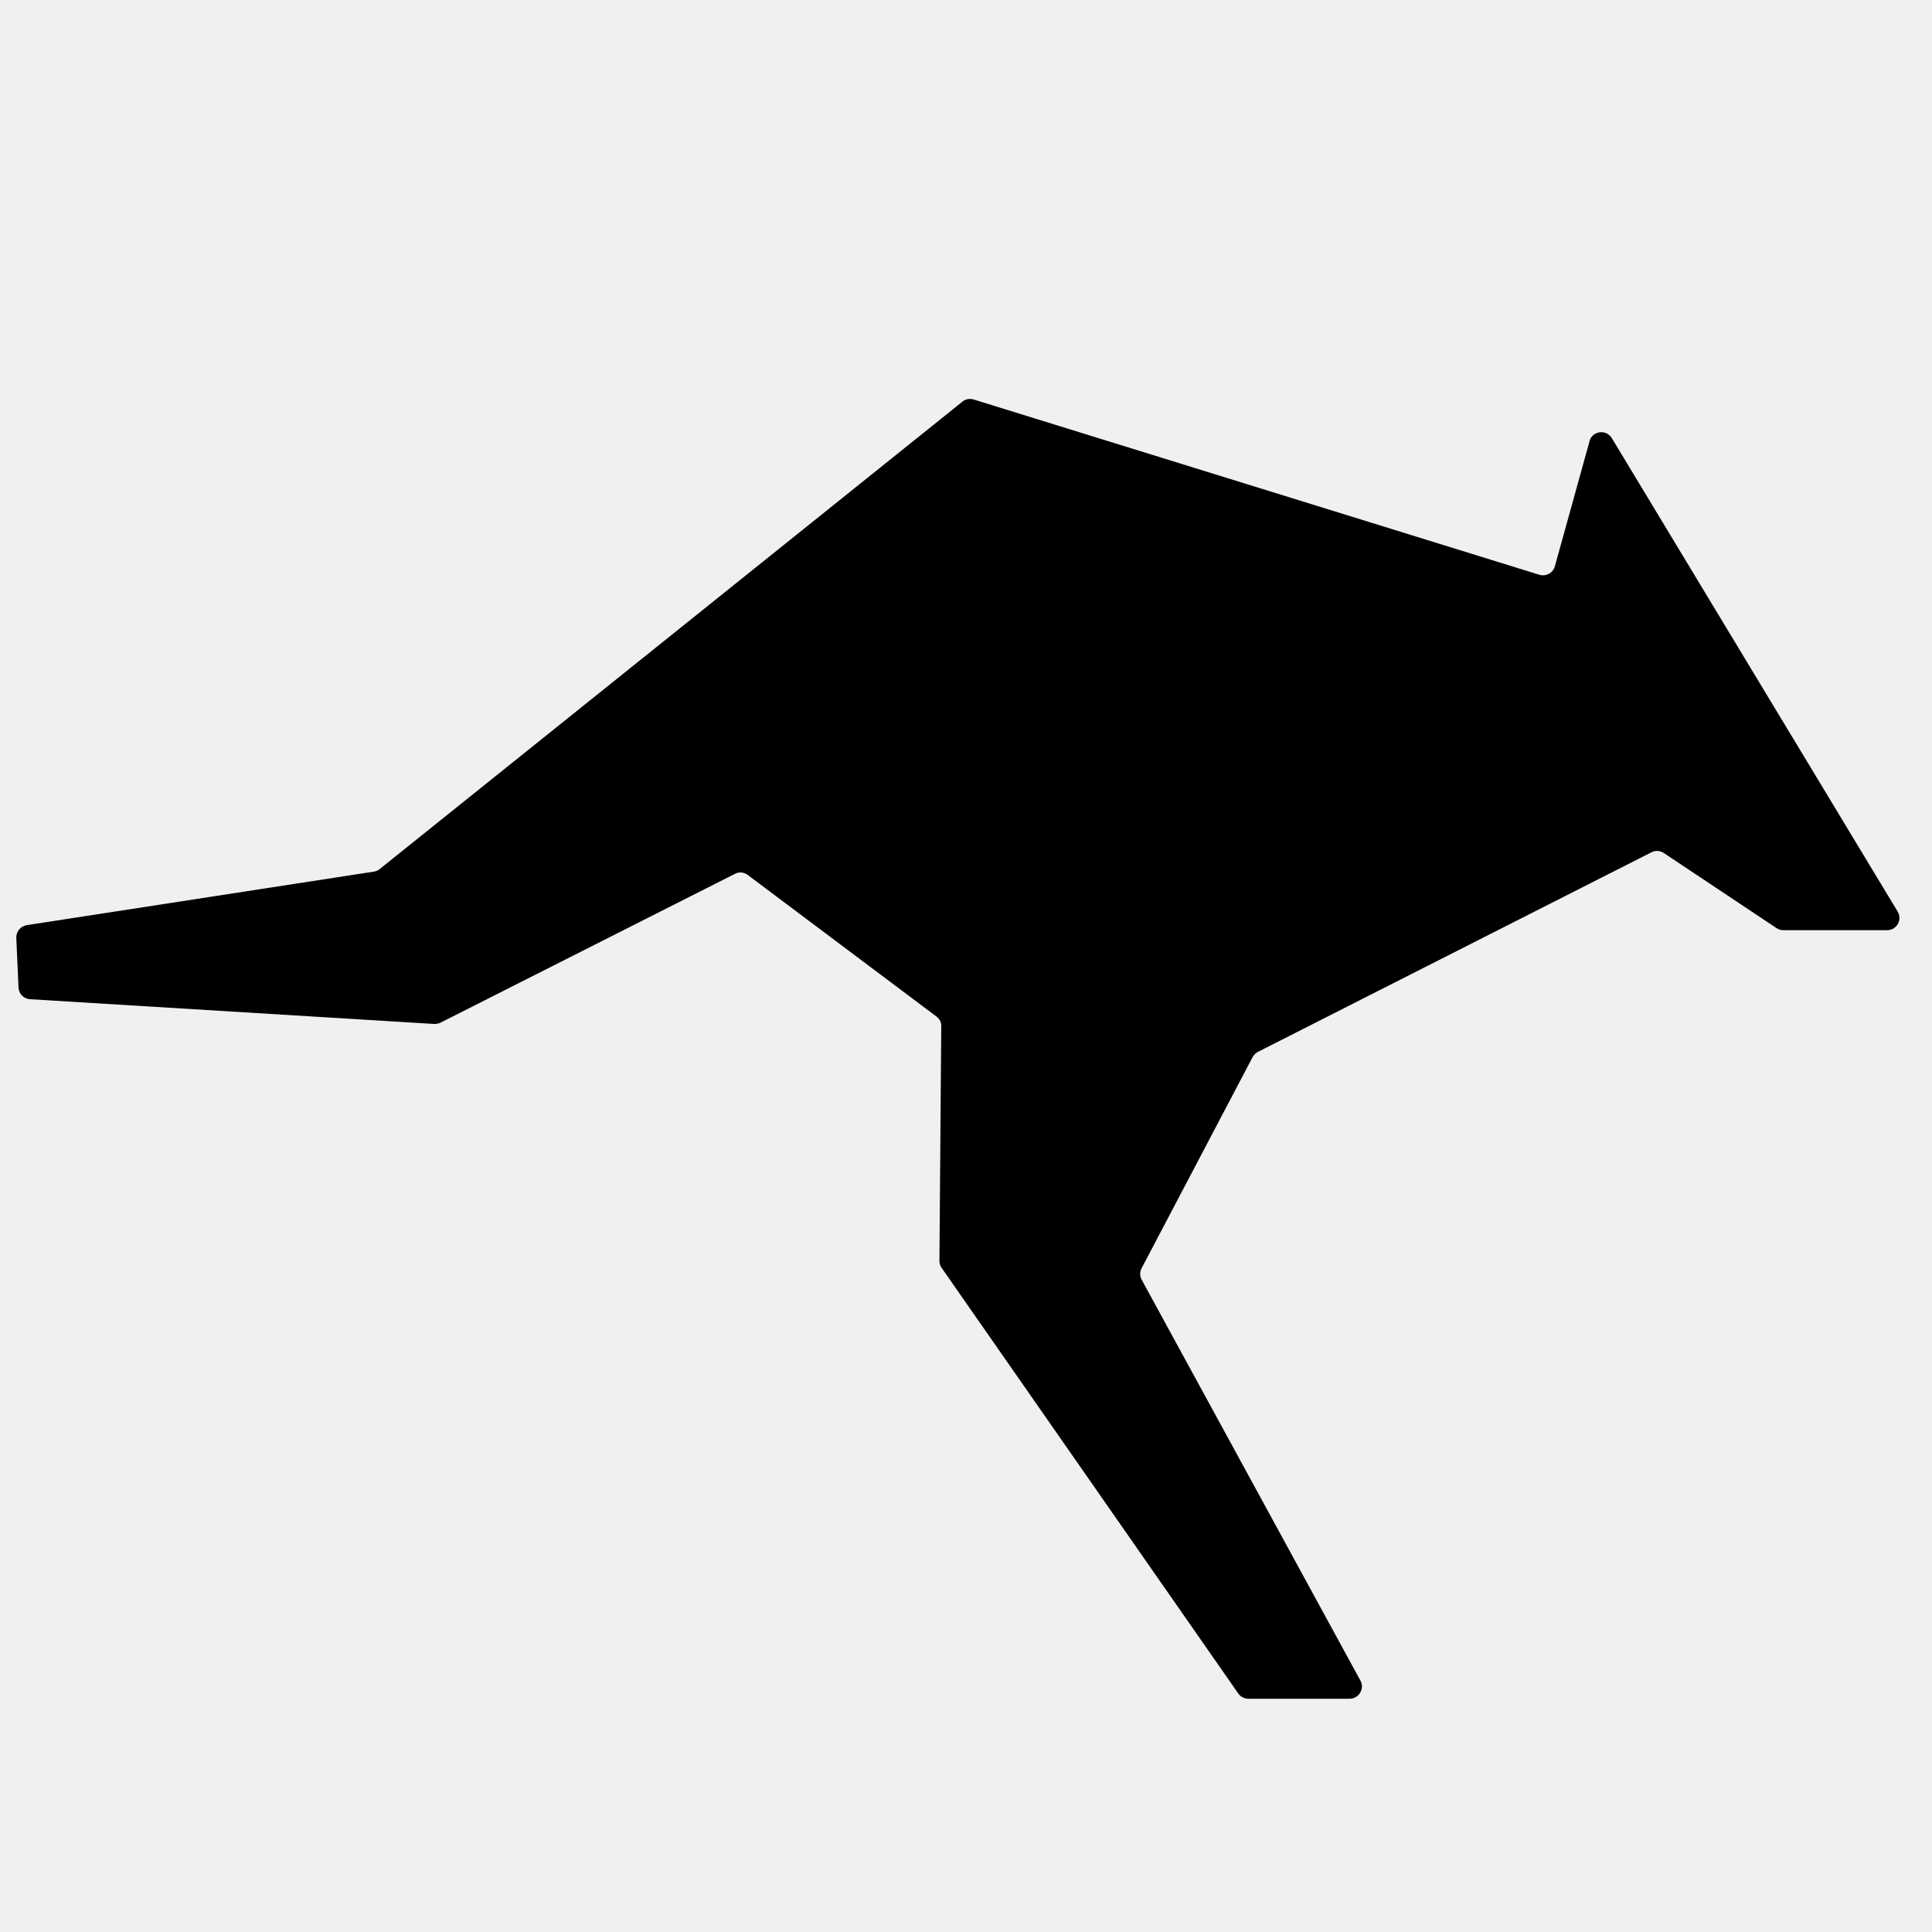
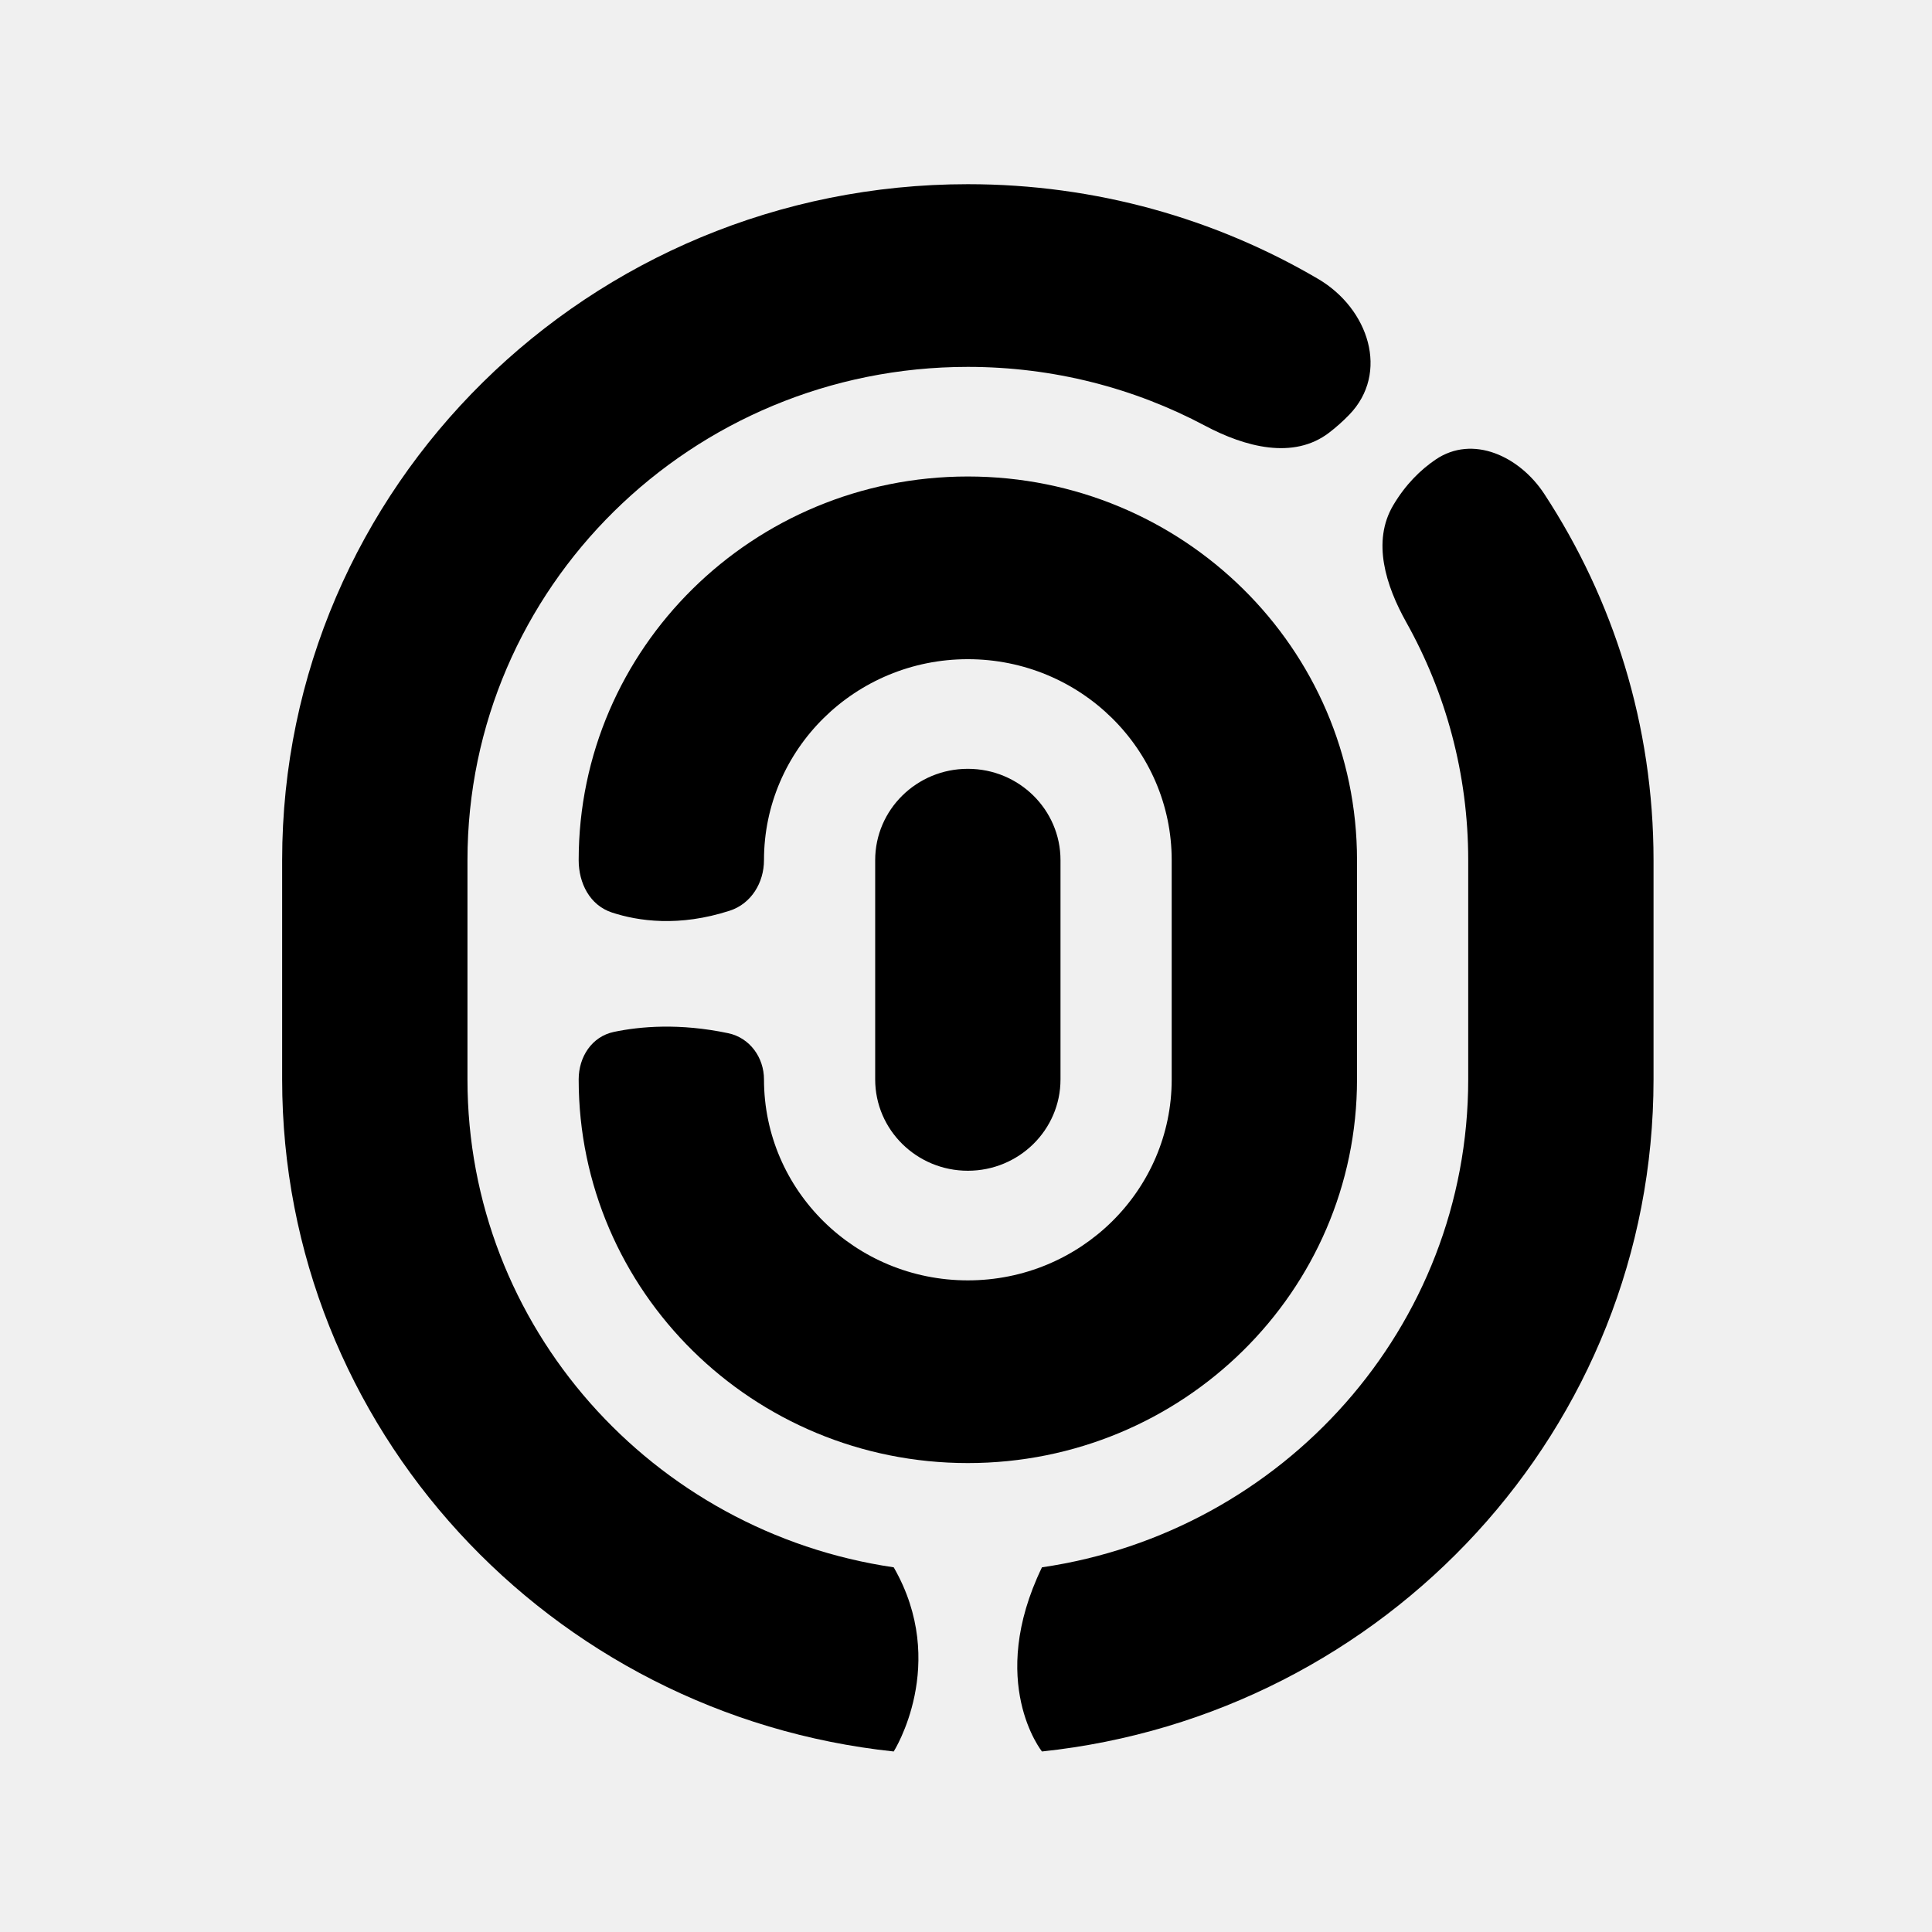
- <svg xmlns="http://www.w3.org/2000/svg" id="Layer_1" data-name="Layer 1" version="1.1" viewBox="0 0 96 96">
+ <svg xmlns="http://www.w3.org/2000/svg" width="128" height="128" viewBox="0 0 128 128" fill="none">
+   <g clip-path="url(#clip0_3002_3885)">
+     <path d="M18.693 56.988C18.693 32.254 39.032 12.203 64.122 12.203C72.602 12.203 80.539 14.493 87.332 18.481C90.68 20.447 92.079 24.706 89.385 27.483C88.988 27.892 88.547 28.291 88.057 28.666C85.692 30.478 82.475 29.608 79.839 28.206C75.161 25.719 69.809 24.307 64.122 24.307C45.813 24.307 30.971 38.939 30.971 56.988V71.514C30.971 87.918 43.231 101.499 59.211 103.839C62.894 110.247 59.211 116.04 59.211 116.04C36.431 113.626 18.693 94.612 18.693 71.514V56.988Z" fill="black" />
+     <path d="M95.108 30.451C97.577 28.771 100.68 30.234 102.308 32.717C106.891 39.711 109.551 48.043 109.551 56.988V71.514C109.551 94.612 91.813 113.626 69.033 116.04C69.033 116.04 65.35 111.457 69.033 103.839C85.013 101.499 97.273 87.918 97.273 71.514V56.988C97.273 51.274 95.785 45.902 93.171 41.229C91.809 38.795 90.883 35.874 92.305 33.474C93.129 32.085 94.124 31.12 95.108 30.451Z" fill="black" />
+     <path d="M64.122 31.569C49.882 31.569 38.339 42.95 38.339 56.988C38.339 58.512 39.075 59.974 40.542 60.456C42.287 61.029 44.986 61.424 48.347 60.336C49.776 59.873 50.616 58.472 50.616 56.988C50.616 49.635 56.663 43.673 64.122 43.673C71.581 43.673 77.628 49.635 77.628 56.988V71.513C77.628 78.867 71.581 84.828 64.122 84.828C56.663 84.828 50.616 78.867 50.616 71.513C50.616 70.068 49.681 68.755 48.246 68.453C45.016 67.772 42.404 68.004 40.674 68.366C39.202 68.675 38.339 70.03 38.339 71.513C38.339 85.552 49.882 96.932 64.122 96.932C78.362 96.932 89.906 85.552 89.906 71.513V56.988C89.906 42.95 78.362 31.569 64.122 31.569Z" fill="black" />
+     <path d="M64.122 50.936C67.513 50.936 70.261 53.646 70.261 56.988V71.513C70.261 74.856 67.513 77.565 64.122 77.565C60.732 77.565 57.983 74.856 57.983 71.513V56.988C57.983 53.646 60.732 50.936 64.122 50.936Z" fill="black" />
+   </g>
  <defs>
-     <style>
-       .cls-1 {
-         fill: #000;
-         stroke-width: 0px;
-       }
-     </style>
+     <clipPath id="clip0_3002_3885">
+       <rect width="128" height="128" rx="4" fill="white" />
+     </clipPath>
  </defs>
-   <path class="cls-1" d="M78.99,21.9l-1.73,6.24c-.09.33-.44.52-.77.42l-28.11-8.71c-.19-.06-.41-.02-.56.11l-28.95,23.22c-.08.07-.18.11-.29.13l-17.25,2.66c-.31.05-.53.32-.52.63l.11,2.47c.01.31.26.56.57.58l20.08,1.23c.11,0,.22-.02.31-.06l14.64-7.4c.21-.11.46-.08.64.06l9.37,7.03c.16.12.25.3.24.49l-.09,11.65c0,.13.04.25.11.35l14.74,21.15c.11.16.3.26.5.26h5.03c.46,0,.76-.5.54-.9l-10.87-19.92c-.1-.18-.1-.4,0-.58l5.51-10.48c.06-.11.15-.2.26-.26l19.56-9.92c.2-.1.43-.09.62.04l5.6,3.73c.1.07.22.1.34.1h5.15c.48,0,.77-.52.52-.93l-14.2-23.52c-.28-.46-.97-.36-1.11.15Z" />
</svg>
